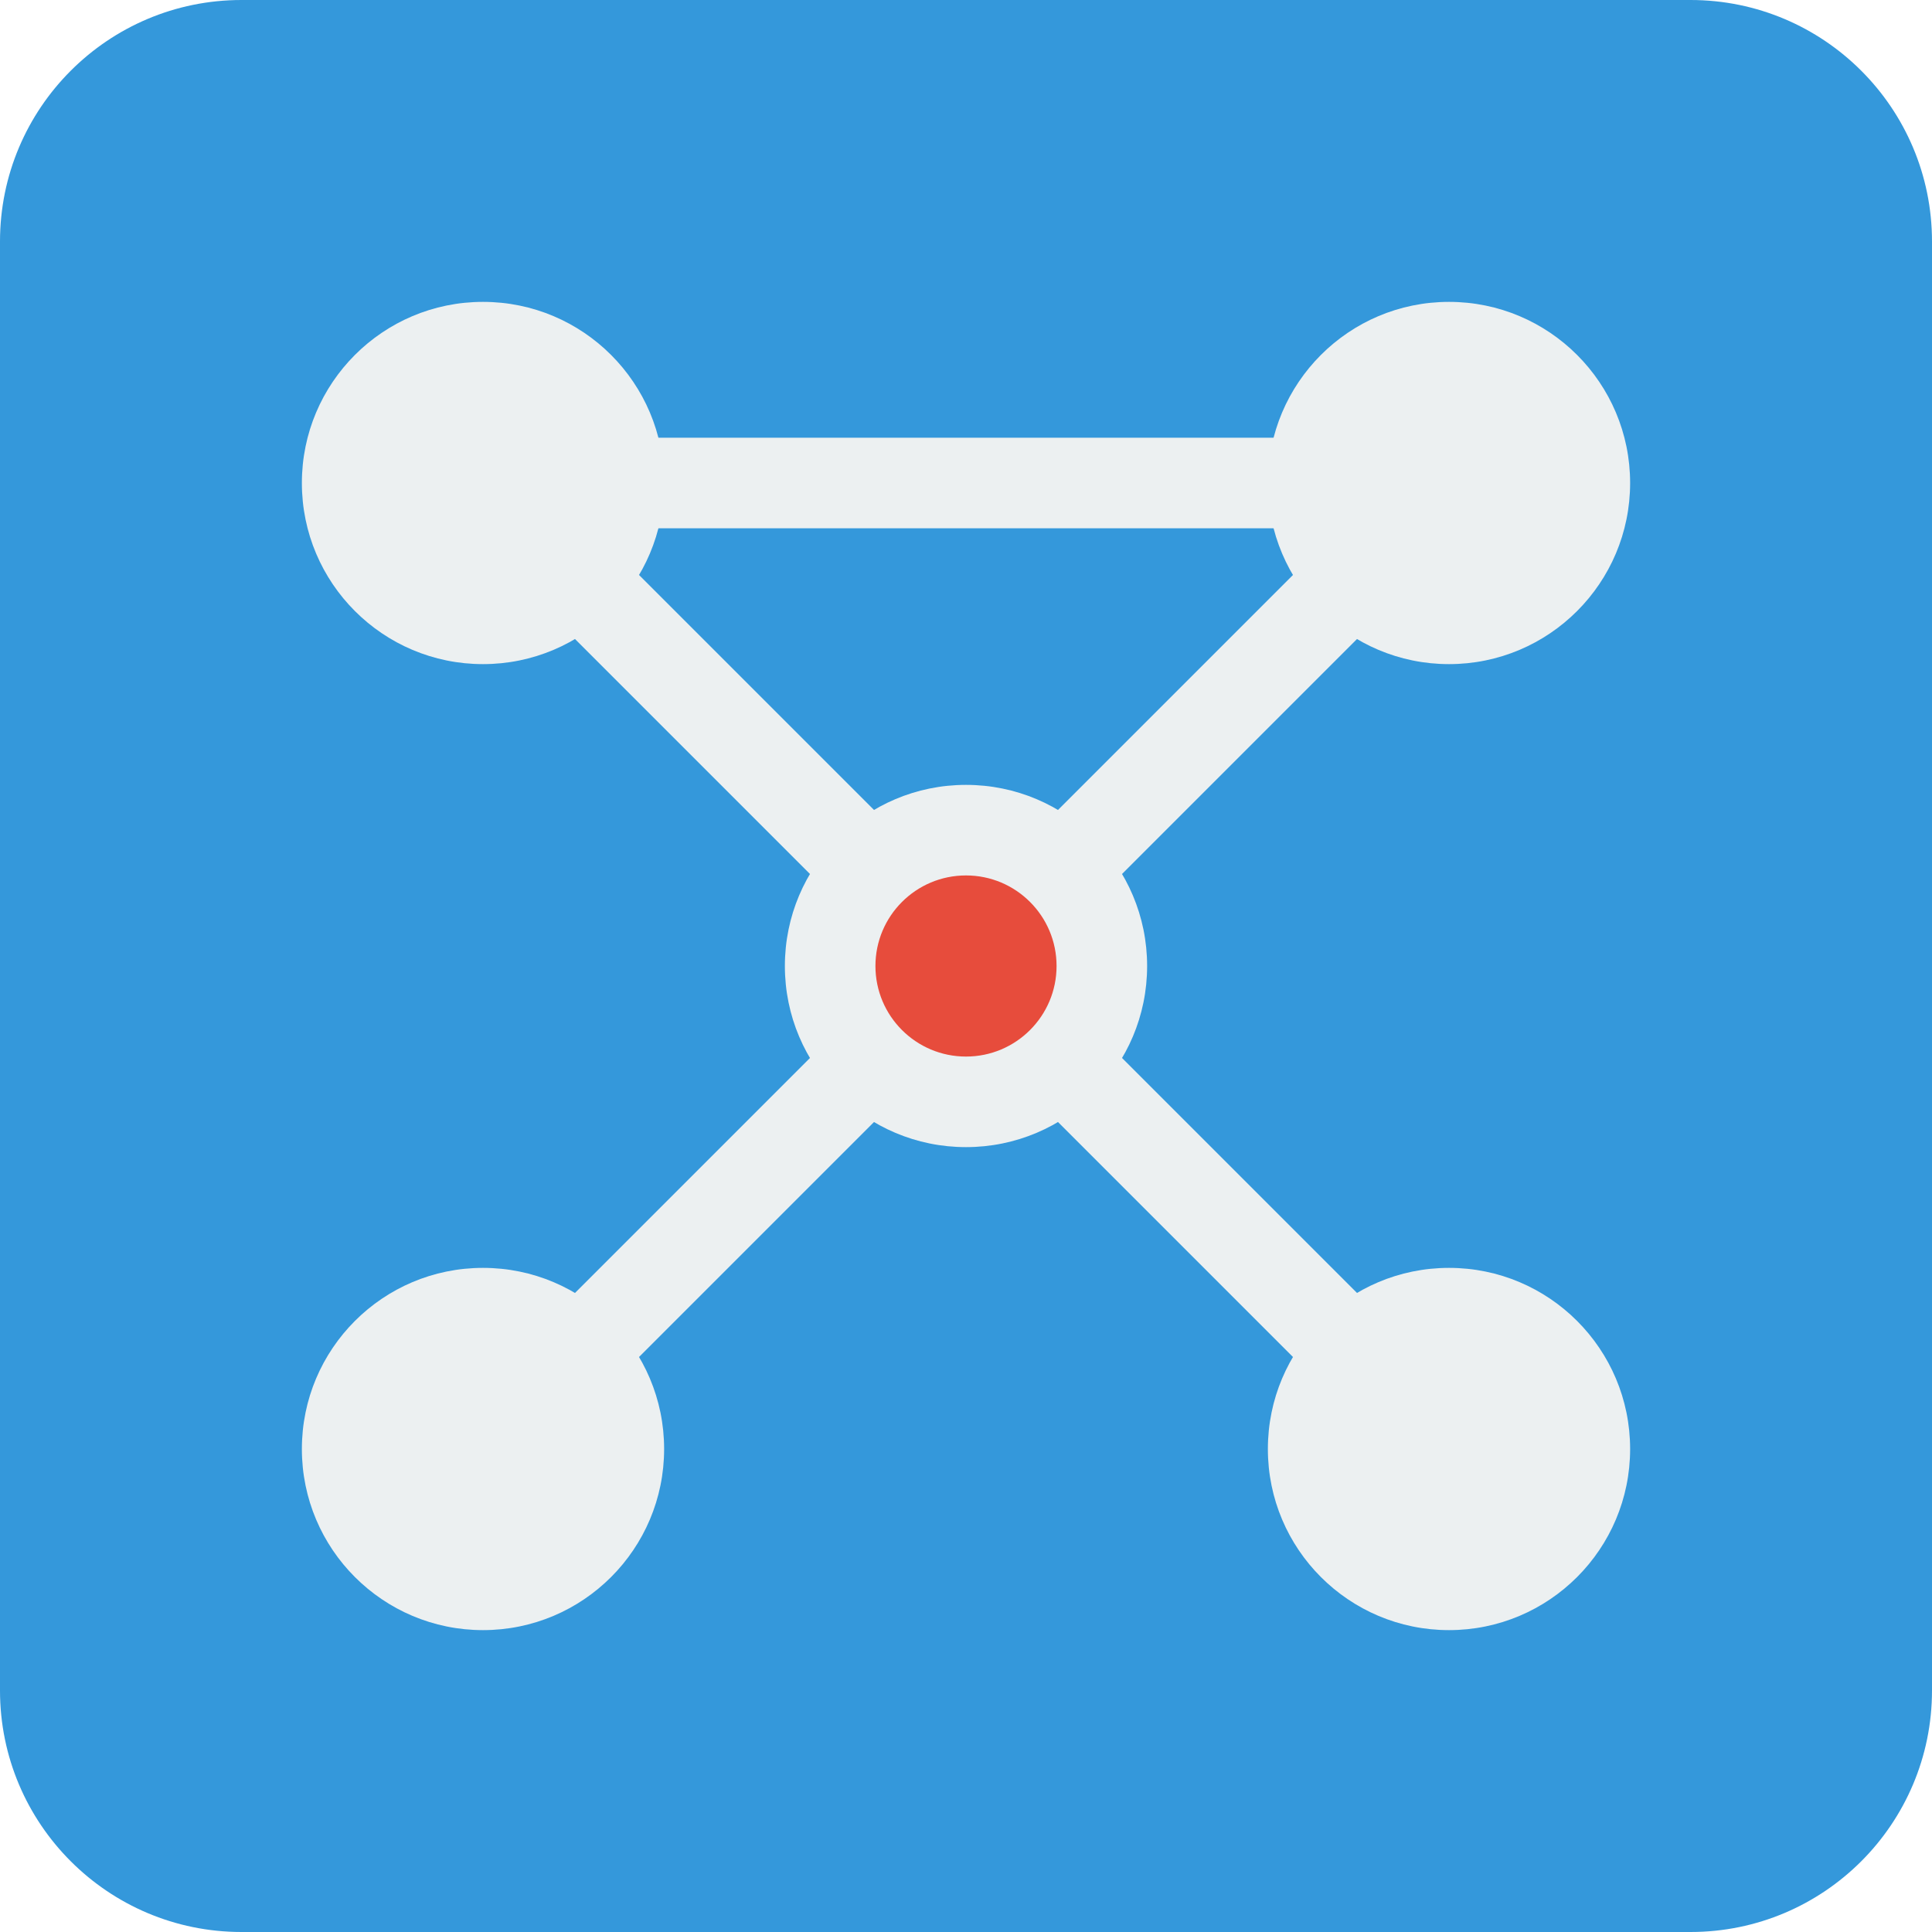
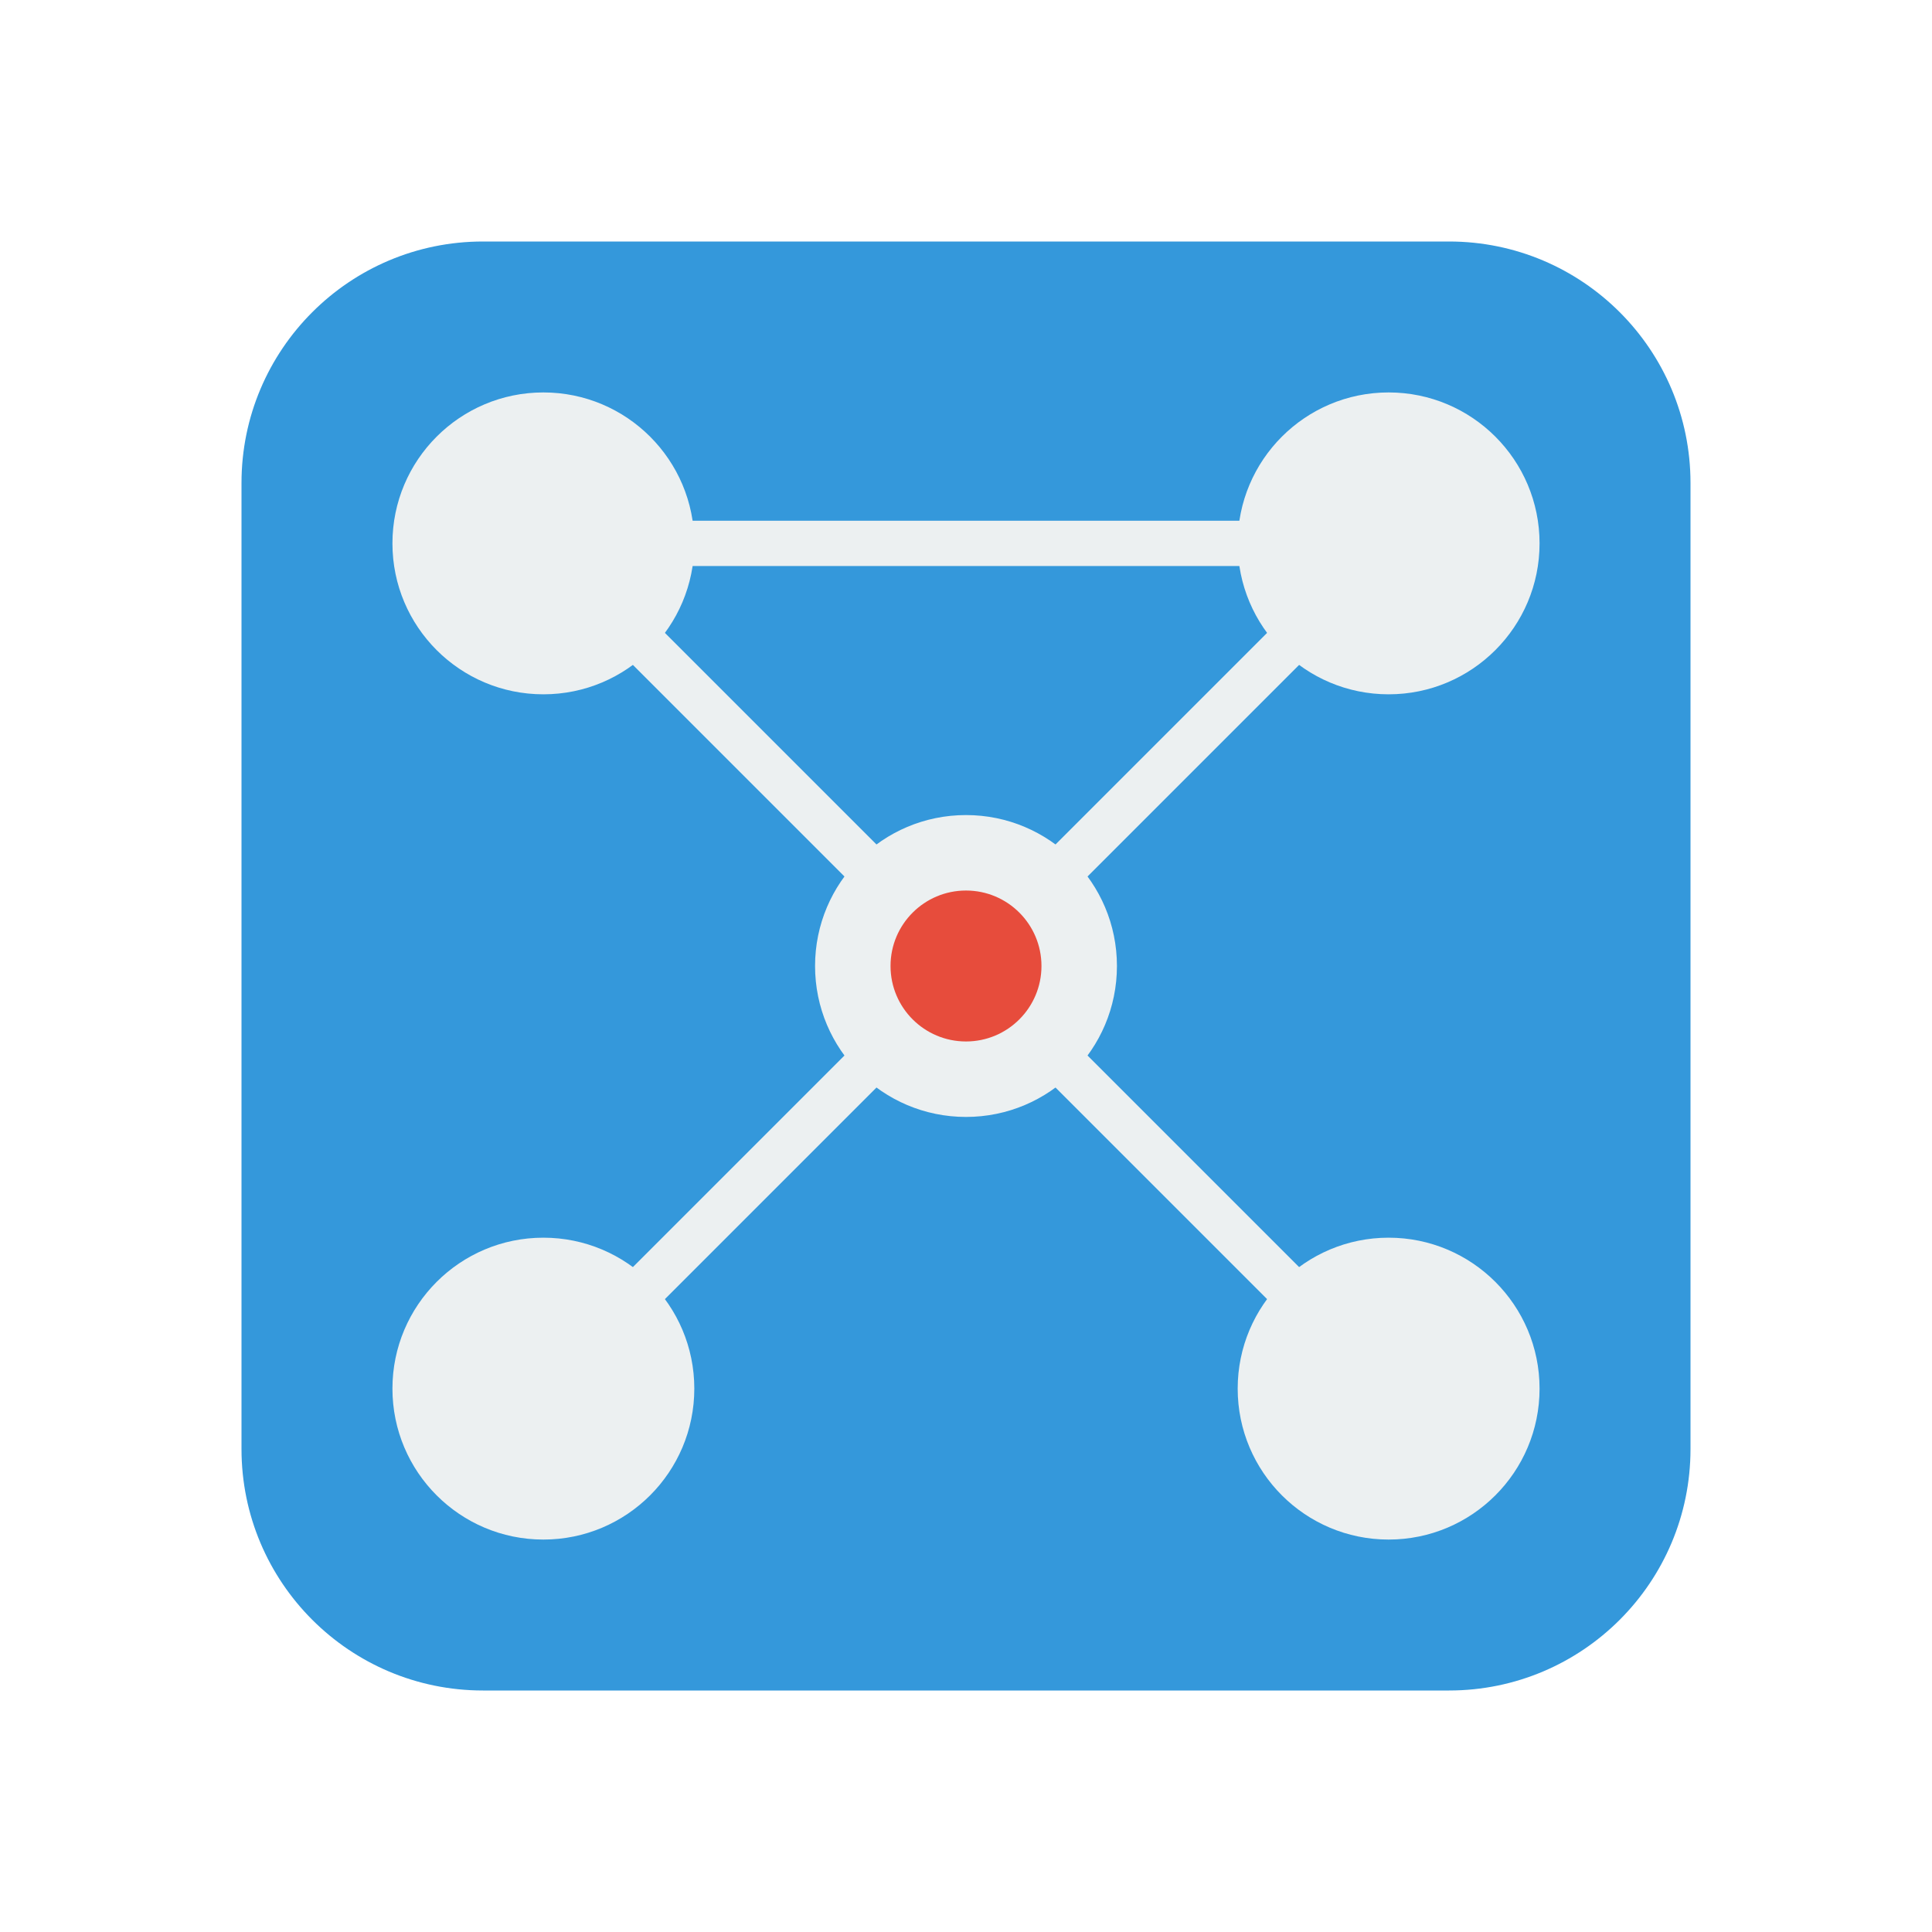
- <svg xmlns="http://www.w3.org/2000/svg" width="32" height="32" viewBox="0 0 32 32">
-   <rect width="32" height="32" rx="4" fill="#3498db" />
-   <circle cx="8" cy="8" r="3" fill="#ecf0f1" />
-   <circle cx="24" cy="8" r="3" fill="#ecf0f1" />
-   <circle cx="16" cy="16" r="3" fill="#ecf0f1" />
-   <circle cx="8" cy="24" r="3" fill="#ecf0f1" />
-   <circle cx="24" cy="24" r="3" fill="#ecf0f1" />
-   <line x1="8" y1="8" x2="24" y2="8" stroke="#ecf0f1" stroke-width="1.5" />
-   <line x1="8" y1="8" x2="16" y2="16" stroke="#ecf0f1" stroke-width="1.5" />
-   <line x1="24" y1="8" x2="16" y2="16" stroke="#ecf0f1" stroke-width="1.5" />
-   <line x1="16" y1="16" x2="8" y2="24" stroke="#ecf0f1" stroke-width="1.5" />
-   <line x1="16" y1="16" x2="24" y2="24" stroke="#ecf0f1" stroke-width="1.5" />
-   <circle cx="16" cy="16" r="1.5" fill="#e74c3c" />
+ <svg xmlns="http://www.w3.org/2000/svg" width="512" height="512" viewBox="0 0 512 512">
+   <rect x="64" y="64" width="384" height="384" rx="64" fill="#3498db" />
+   <circle cx="144" cy="144" r="40" fill="#ecf0f1" />
+   <circle cx="368" cy="144" r="40" fill="#ecf0f1" />
+   <circle cx="256" cy="256" r="40" fill="#ecf0f1" />
+   <circle cx="144" cy="368" r="40" fill="#ecf0f1" />
+   <circle cx="368" cy="368" r="40" fill="#ecf0f1" />
+   <line x1="144" y1="144" x2="368" y2="144" stroke="#ecf0f1" stroke-width="12" />
+   <line x1="144" y1="144" x2="256" y2="256" stroke="#ecf0f1" stroke-width="12" />
+   <line x1="368" y1="144" x2="256" y2="256" stroke="#ecf0f1" stroke-width="12" />
+   <line x1="256" y1="256" x2="144" y2="368" stroke="#ecf0f1" stroke-width="12" />
+   <line x1="256" y1="256" x2="368" y2="368" stroke="#ecf0f1" stroke-width="12" />
+   <circle cx="256" cy="256" r="20" fill="#e74c3c" />
</svg>
